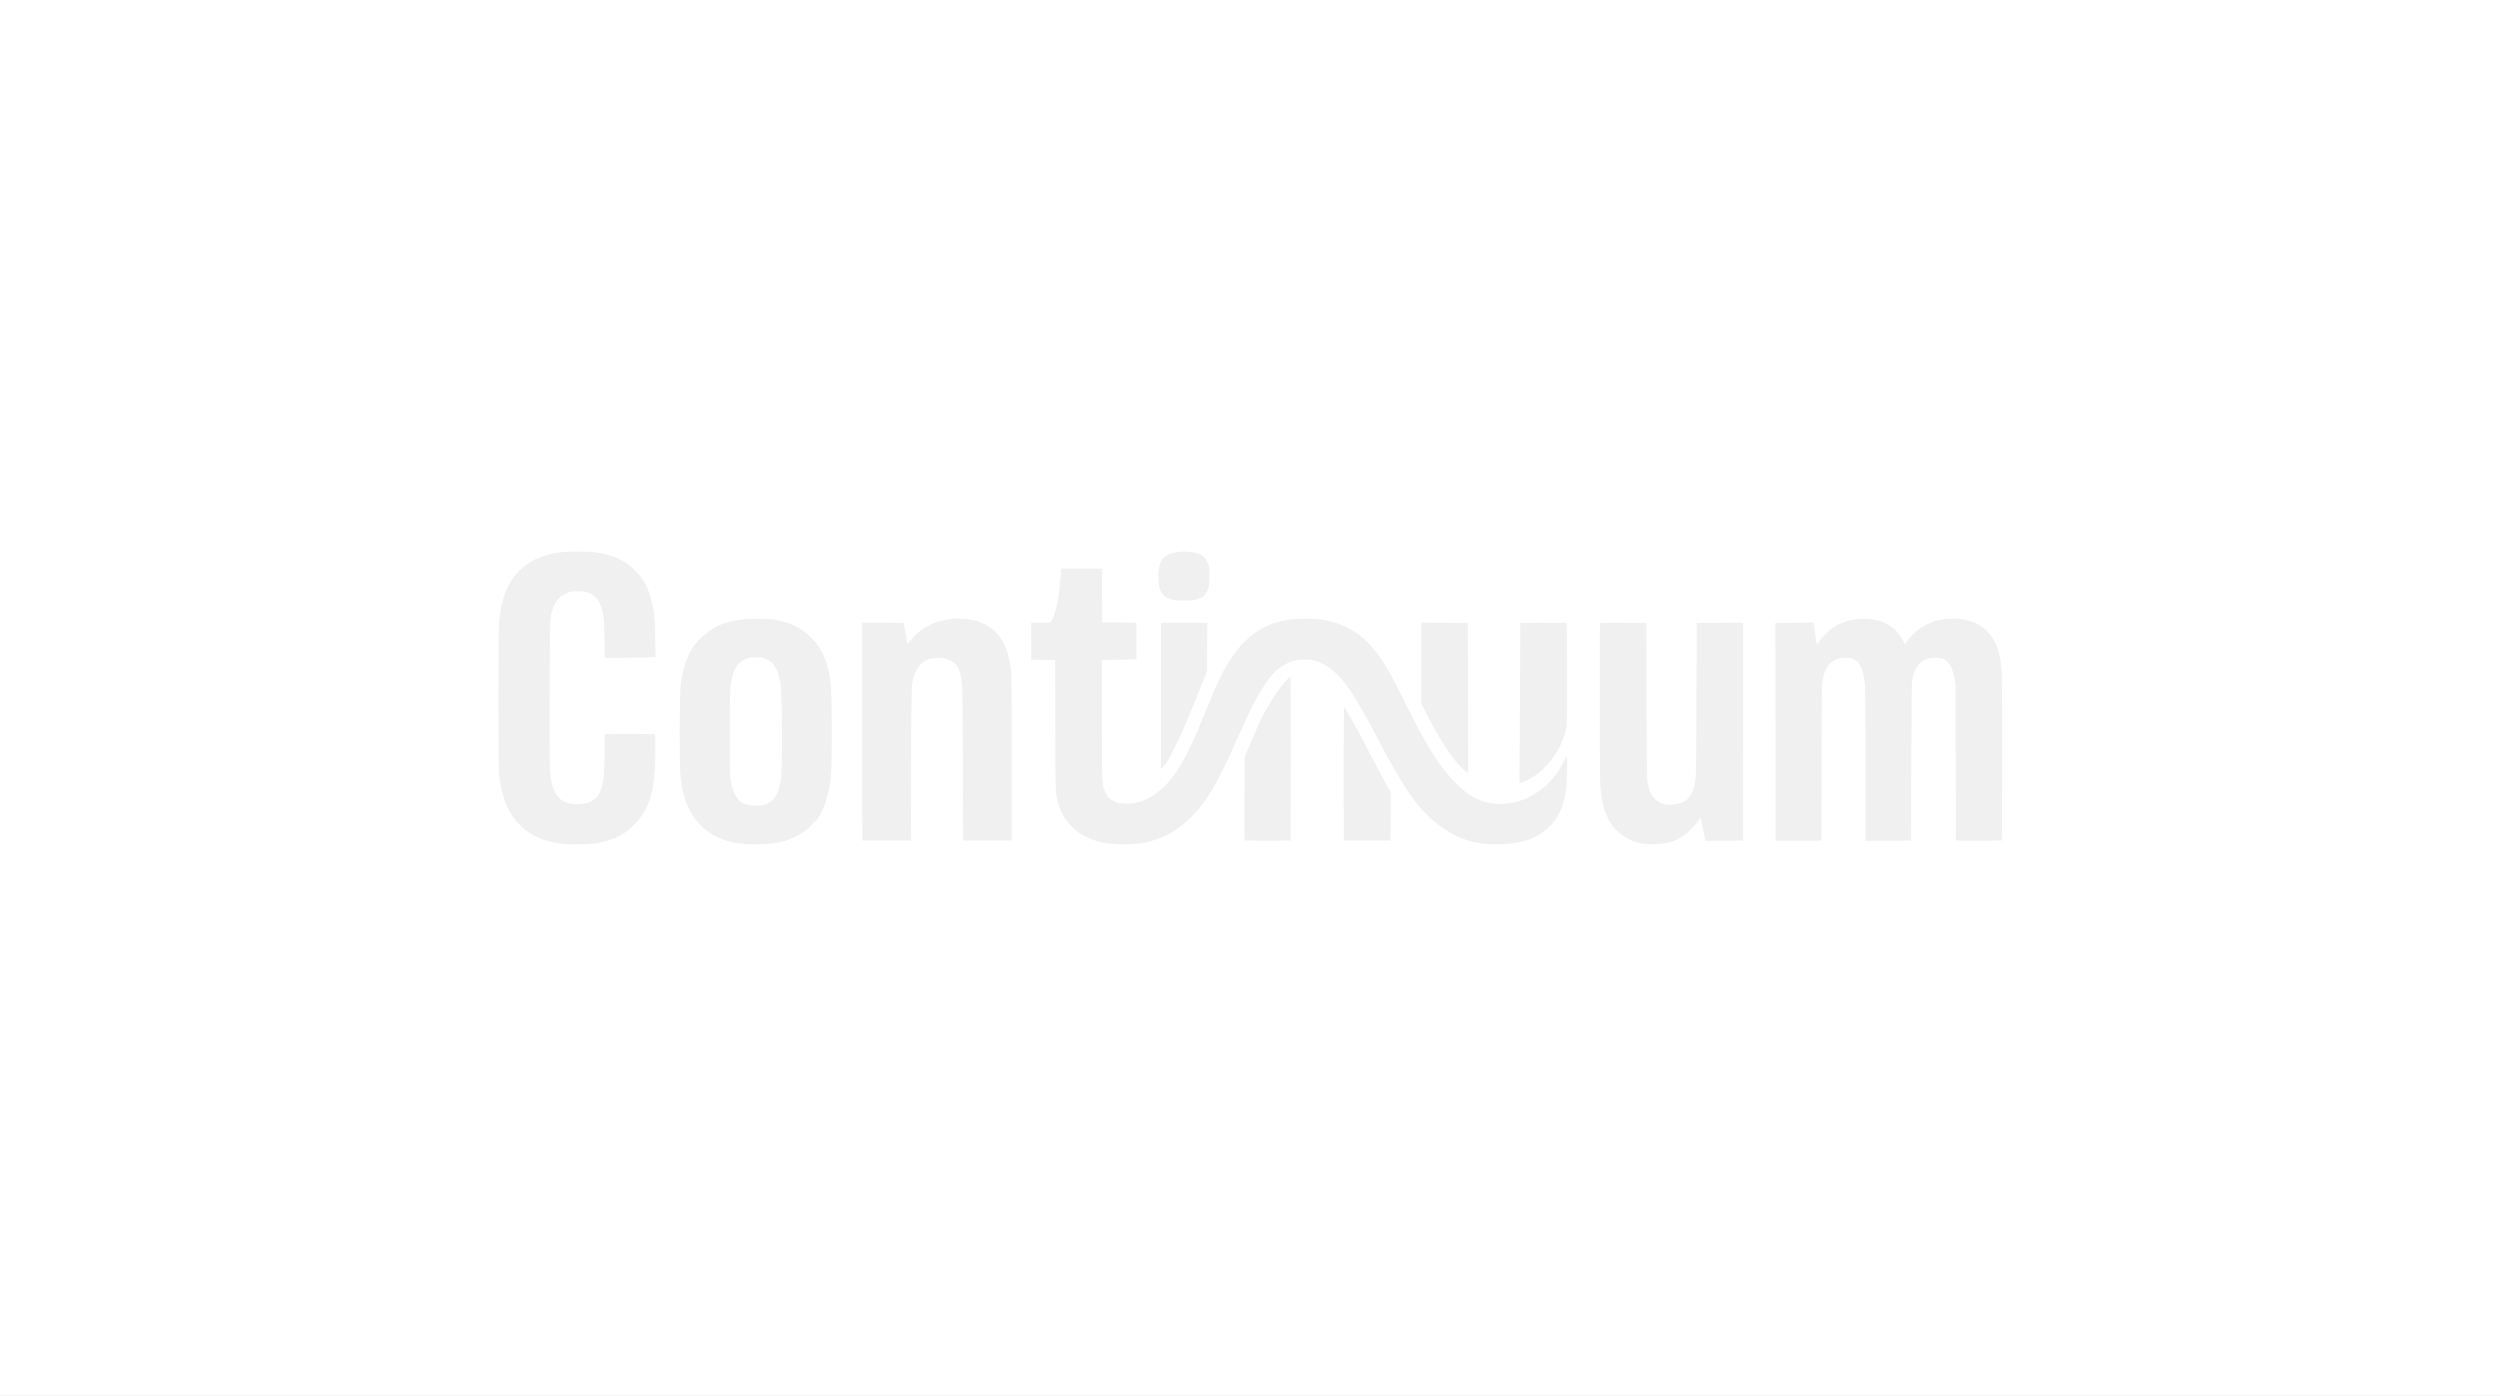
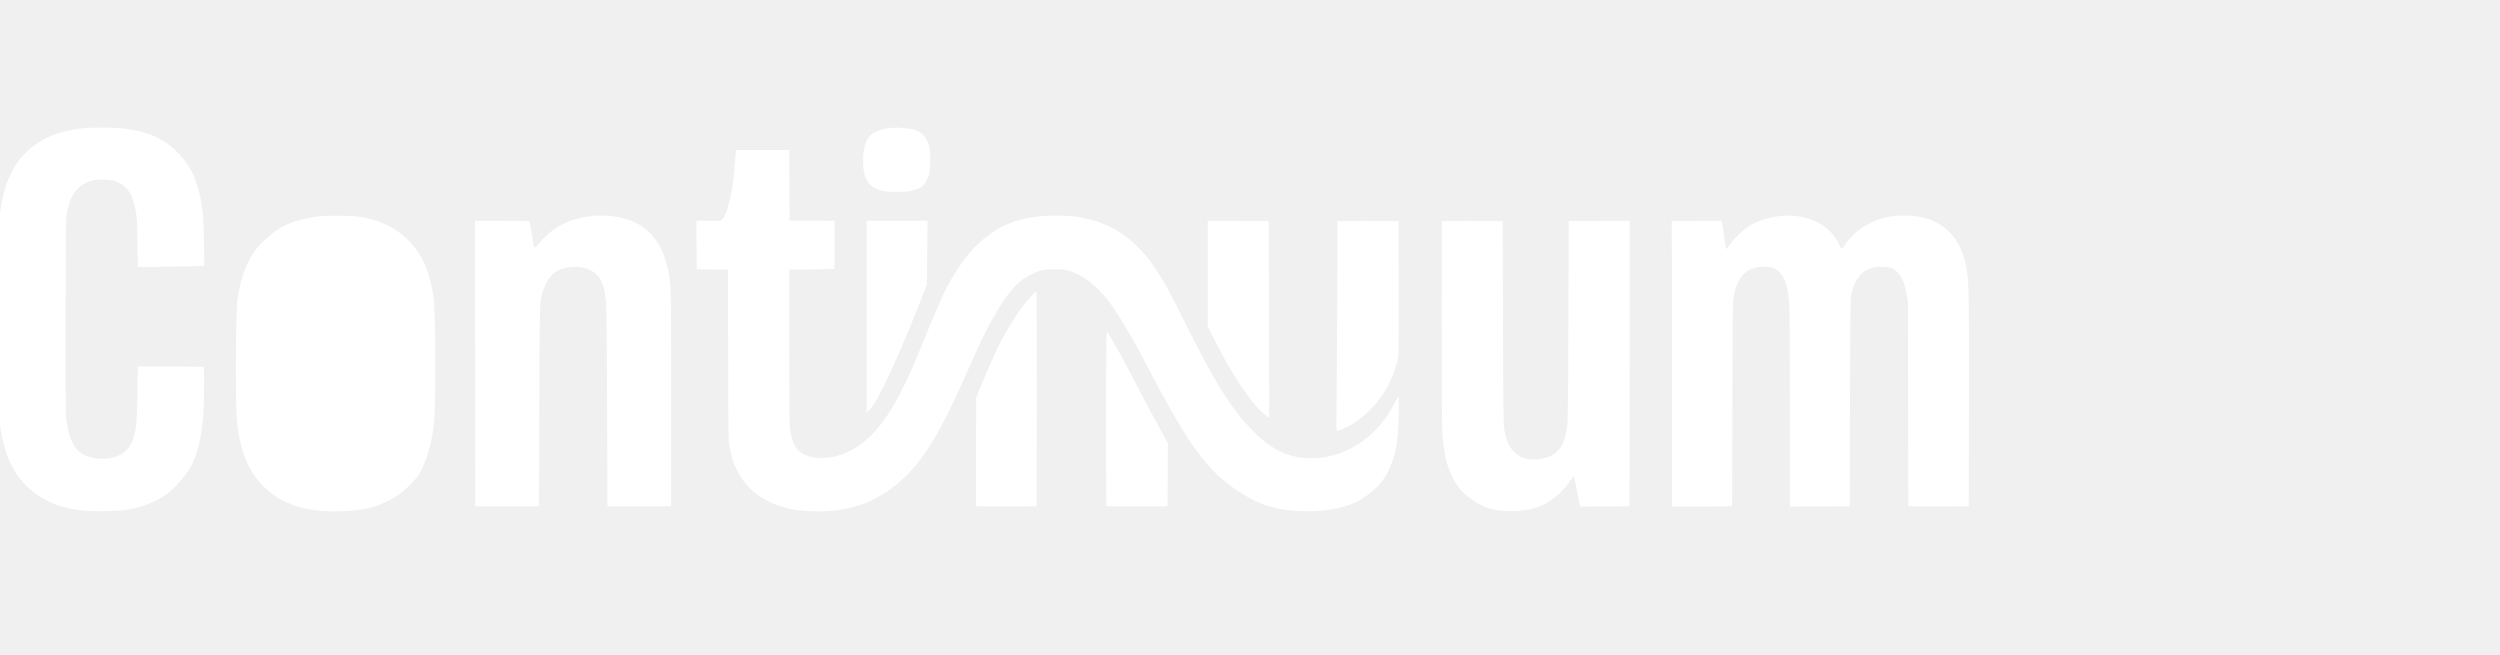
- <svg xmlns="http://www.w3.org/2000/svg" version="1.0" width="5504" height="3072" viewBox="0 0 5504 3072" preserveAspectRatio="xMidYMid meet">
+ <svg xmlns="http://www.w3.org/2000/svg" version="1.0" viewBox="1100 1000 4200 1100" preserveAspectRatio="xMidYMid meet">
  <g transform="translate(0,3072) scale(0.1,-0.1)" fill="#ffffff" stroke="none">
-     <path d="M0 15360 l0 -15360 27520 0 27520 0 0 15360 0 15360 -27520 0 -27520 0 0 -15360z m13130 3196 c314 -49 525 -130 719 -276 147 -111 295 -290 382 -461 45 -90 108 -283 134 -414 47 -233 56 -348 62 -761 l6 -392 -289 -7 c-159 -4 -410 -8 -559 -9 l-270 -1 -6 410 c-5 358 -9 425 -27 525 -56 307 -155 446 -361 511 -88 28 -288 30 -375 5 -237 -69 -360 -225 -418 -528 -22 -112 -22 -121 -26 -1713 -2 -1137 0 -1636 8 -1725 27 -297 104 -496 229 -596 98 -77 258 -119 421 -110 264 14 424 137 489 376 46 167 53 254 60 724 l6 449 547 -1 c301 0 552 -3 557 -7 14 -8 14 -414 1 -710 -16 -383 -84 -704 -195 -926 -91 -181 -291 -411 -448 -518 -173 -116 -392 -202 -617 -241 -159 -28 -533 -38 -732 -21 -472 43 -808 204 -1073 516 -197 231 -322 580 -367 1020 -18 184 -19 3158 0 3350 62 647 262 1042 657 1300 108 71 162 97 297 143 130 46 228 67 413 93 168 23 611 20 775 -5z m13161 -1 c146 -25 225 -80 283 -195 47 -96 60 -180 53 -375 -4 -125 -9 -172 -25 -215 -60 -168 -109 -210 -301 -257 -93 -24 -380 -23 -474 0 -238 59 -327 197 -327 507 0 207 44 358 127 430 128 113 387 154 664 105z m-2029 -947 l3 -593 378 -3 377 -2 0 -404 0 -403 -232 -6 c-128 -4 -299 -7 -380 -7 l-148 0 0 -1302 c0 -1118 2 -1317 15 -1398 43 -270 136 -389 345 -446 81 -22 257 -24 355 -5 483 96 866 477 1215 1206 130 270 171 367 431 1005 204 498 310 714 484 975 187 282 358 454 614 620 279 181 641 264 1098 252 212 -5 282 -14 478 -61 466 -113 826 -386 1141 -866 135 -207 227 -375 440 -805 523 -1058 809 -1518 1172 -1882 210 -212 364 -318 571 -393 319 -117 713 -85 1051 85 327 164 581 424 758 772 31 62 60 113 64 113 12 0 13 -59 7 -340 -11 -445 -56 -674 -184 -931 -112 -224 -355 -437 -617 -540 -174 -68 -390 -107 -643 -116 -566 -18 -947 100 -1391 433 -434 325 -745 769 -1346 1919 -206 394 -275 518 -487 870 -288 480 -591 752 -929 831 -86 20 -327 14 -417 -10 -91 -25 -252 -108 -330 -171 -149 -119 -298 -317 -476 -635 -132 -235 -230 -442 -463 -968 -409 -926 -671 -1363 -1017 -1698 -350 -337 -735 -517 -1208 -564 -222 -22 -538 -8 -716 31 -433 95 -734 318 -901 664 -59 122 -85 205 -116 370 -21 108 -22 134 -25 1547 l-4 1438 -262 2 -262 3 -3 408 -2 407 205 0 206 0 26 28 c42 44 78 137 118 302 55 232 73 369 101 773 l6 87 449 0 449 0 2 -592z m-7207 -532 c337 -60 563 -167 777 -366 199 -185 325 -413 402 -725 65 -261 78 -485 78 -1364 1 -882 -10 -1067 -84 -1376 -53 -224 -142 -438 -229 -551 -53 -69 -210 -220 -290 -279 -74 -55 -260 -150 -369 -189 -174 -63 -415 -96 -701 -96 -365 0 -592 43 -846 160 -266 123 -494 351 -630 630 -91 187 -157 453 -182 730 -29 316 -22 1805 10 2045 37 288 138 586 263 773 122 184 373 395 579 486 129 57 313 103 517 131 135 18 587 13 705 -9z m4258 9 c507 -67 810 -373 915 -925 48 -247 47 -209 47 -2130 l0 -1815 -535 0 -535 0 -6 1675 c-6 1738 -6 1744 -48 1955 -44 218 -158 338 -363 381 -129 28 -327 1 -428 -59 -98 -57 -178 -165 -228 -309 -69 -194 -66 -113 -72 -1968 l-5 -1675 -535 0 -535 0 -3 2398 -2 2397 454 0 c250 0 457 -4 460 -8 5 -8 76 -415 76 -434 0 -23 33 -2 71 45 217 266 479 416 820 466 40 6 85 13 99 15 63 9 255 4 353 -9z m19874 4 c345 -46 592 -216 722 -497 14 -29 28 -52 32 -52 5 0 23 21 40 48 120 176 254 294 434 382 185 91 356 130 575 130 599 0 963 -322 1054 -933 34 -225 37 -421 34 -2197 l-3 -1755 -507 -3 c-280 -1 -508 1 -508 5 0 5 -2 780 -3 1723 l-3 1715 -22 115 c-39 203 -75 292 -148 370 -63 68 -126 93 -245 98 -292 13 -452 -124 -537 -458 -15 -59 -17 -238 -22 -1815 l-5 -1750 -502 -3 -503 -2 0 1652 c0 1015 -4 1697 -10 1768 -29 334 -103 506 -247 576 -44 22 -73 28 -153 32 -303 14 -480 -155 -536 -514 -15 -99 -17 -269 -20 -1804 -2 -932 -4 -1698 -4 -1702 0 -5 -227 -8 -505 -8 l-505 0 0 1838 c1 1010 0 2089 -2 2397 l-3 560 421 3 422 2 5 -32 c4 -18 18 -123 32 -233 15 -110 30 -203 34 -208 4 -4 29 25 57 65 65 97 211 242 305 304 220 146 553 220 826 183z m-14610 -611 l-6 -533 -89 -235 c-80 -211 -257 -641 -390 -950 -141 -325 -336 -719 -413 -835 -26 -38 -64 -86 -83 -104 l-36 -35 0 1612 0 1612 512 0 511 0 -6 -532z m5743 -1118 c3 -905 4 -1647 3 -1649 -6 -10 -53 21 -108 70 -222 203 -531 670 -807 1220 l-118 236 0 887 0 886 513 -2 512 -3 5 -1645z m2178 550 c2 -746 -1 -1122 -8 -1180 -13 -104 -74 -290 -139 -426 -144 -302 -407 -588 -674 -733 -90 -48 -199 -92 -215 -86 -12 4 -13 61 -8 383 5 262 19 2981 16 3135 0 4 231 6 513 5 l512 -3 3 -1095z m1752 -610 c5 -1549 8 -1714 23 -1803 31 -179 71 -271 153 -357 100 -105 217 -146 384 -136 274 16 425 140 490 401 44 177 43 168 49 1920 l6 1680 513 3 512 2 -2 -2397 -3 -2398 -413 -3 -412 -2 -8 22 c-5 13 -28 128 -52 256 -24 127 -46 232 -49 232 -3 -1 -27 -31 -53 -68 -161 -228 -356 -385 -569 -457 -211 -72 -540 -82 -769 -24 -175 45 -399 186 -512 323 -193 234 -283 521 -308 982 -11 196 -14 3517 -3 3528 4 3 234 5 512 4 l506 -3 5 -1705z m-7832 -1282 l-3 -1803 -504 -3 c-344 -1 -507 1 -511 8 -4 6 -5 418 -3 917 l3 906 49 121 c68 168 233 550 291 673 106 224 306 560 444 742 77 103 206 241 224 241 9 0 11 -442 10 -1802z m1353 840 c73 -128 200 -363 282 -523 145 -283 171 -332 305 -580 35 -66 80 -149 100 -185 19 -36 63 -117 98 -181 l64 -117 -2 -528 -3 -529 -515 0 -515 0 -3 1120 c-2 616 0 1275 4 1465 l6 344 23 -27 c13 -14 83 -131 156 -259z" />
+     <path d="M13130 18556 c314 -49 525 -130 719 -276 147 -111 295 -290 382 -461 45 -90 108 -283 134 -414 47 -233 56 -348 62 -761 l6 -392 -289 -7 c-159 -4 -410 -8 -559 -9 l-270 -1 -6 410 c-5 358 -9 425 -27 525 -56 307 -155 446 -361 511 -88 28 -288 30 -375 5 -237 -69 -360 -225 -418 -528 -22 -112 -22 -121 -26 -1713 -2 -1137 0 -1636 8 -1725 27 -297 104 -496 229 -596 98 -77 258 -119 421 -110 264 14 424 137 489 376 46 167 53 254 60 724 l6 449 547 -1 c301 0 552 -3 557 -7 14 -8 14 -414 1 -710 -16 -383 -84 -704 -195 -926 -91 -181 -291 -411 -448 -518 -173 -116 -392 -202 -617 -241 -159 -28 -533 -38 -732 -21 -472 43 -808 204 -1073 516 -197 231 -322 580 -367 1020 -18 184 -19 3158 0 3350 62 647 262 1042 657 1300 108 71 162 97 297 143 130 46 228 67 413 93 168 23 611 20 775 -5z" />
+     <path d="M26291 18555 c146 -25 225 -80 283 -195 47 -96 60 -180 53 -375 -4 -125 -9 -172 -25 -215 -60 -168 -109 -210 -301 -257 -93 -24 -380 -23 -474 0 -238 59 -327 197 -327 507 0 207 44 358 127 430 128 113 387 154 664 105z" />
+     <path d="M24262 17608 l3 -593 378 -3 377 -2 0 -404 0 -403 -232 -6 c-128 -4 -299 -7 -380 -7 l-148 0 0 -1302 c0 -1118 2 -1317 15 -1398 43 -270 136 -389 345 -446 81 -22 257 -24 355 -5 483 96 866 477 1215 1206 130 270 171 367 431 1005 204 498 310 714 484 975 187 282 358 454 614 620 279 181 641 264 1098 252 212 -5 282 -14 478 -61 466 -113 826 -386 1141 -866 135 -207 227 -375 440 -805 523 -1058 809 -1518 1172 -1882 210 -212 364 -318 571 -393 319 -117 713 -85 1051 85 327 164 581 424 758 772 31 62 60 113 64 113 12 0 13 -59 7 -340 -11 -445 -56 -674 -184 -931 -112 -224 -355 -437 -617 -540 -174 -68 -390 -107 -643 -116 -566 -18 -947 100 -1391 433 -434 325 -745 769 -1346 1919 -206 394 -275 518 -487 870 -288 480 -591 752 -929 831 -86 20 -327 14 -417 -10 -91 -25 -252 -108 -330 -171 -149 -119 -298 -317 -476 -635 -132 -235 -230 -442 -463 -968 -409 -926 -671 -1363 -1017 -1698 -350 -337 -735 -517 -1208 -564 -222 -22 -538 -8 -716 31 -433 95 -734 318 -901 664 -59 122 -85 205 -116 370 -21 108 -22 134 -25 1547 l-4 1438 -262 2 -262 3 -3 408 -2 407 205 0 206 0 26 28 c42 44 78 137 118 302 55 232 73 369 101 773 l6 87 449 0 449 0 2 -592z" />
+     <path d="M17055 17076 c337 -60 563 -167 777 -366 199 -185 325 -413 402 -725 65 -261 78 -485 78 -1364 1 -882 -10 -1067 -84 -1376 -53 -224 -142 -438 -229 -551 -53 -69 -210 -220 -290 -279 -74 -55 -260 -150 -369 -189 -174 -63 -415 -96 -701 -96 -365 0 -592 43 -846 160 -266 123 -494 351 -630 630 -91 187 -157 453 -182 730 -29 316 -22 1805 10 2045 37 288 138 586 263 773 122 184 373 395 579 486 129 57 313 103 517 131 135 18 587 13 705 -9z" />
+     <path d="M21313 17085 c507 -67 810 -373 915 -925 48 -247 47 -209 47 -2130 l0 -1815 -535 0 -535 0 -6 1675 c-6 1738 -6 1744 -48 1955 -44 218 -158 338 -363 381 -129 28 -327 1 -428 -59 -98 -57 -178 -165 -228 -309 -69 -194 -66 -113 -72 -1968 l-5 -1675 -535 0 -535 0 -3 2398 -2 2397 454 0 c250 0 457 -4 460 -8 5 -8 76 -415 76 -434 0 -23 33 -2 71 45 217 266 479 416 820 466 40 6 85 13 99 15 63 9 255 4 353 -9z" />
+     <path d="M41187 17089 c345 -46 592 -216 722 -497 14 -29 28 -52 32 -52 5 0 23 21 40 48 120 176 254 294 434 382 185 91 356 130 575 130 599 0 963 -322 1054 -933 34 -225 37 -421 34 -2197 l-3 -1755 -507 -3 c-280 -1 -508 1 -508 5 0 5 -2 780 -3 1723 l-3 1715 -22 115 c-39 203 -75 292 -148 370 -63 68 -126 93 -245 98 -292 13 -452 -124 -537 -458 -15 -59 -17 -238 -22 -1815 l-5 -1750 -502 -3 -503 -2 0 1652 c0 1015 -4 1697 -10 1768 -29 334 -103 506 -247 576 -44 22 -73 28 -153 32 -303 14 -480 -155 -536 -514 -15 -99 -17 -269 -20 -1804 -2 -932 -4 -1698 -4 -1702 0 -5 -227 -8 -505 -8 l-505 0 0 1838 c1 1010 0 2089 -2 2397 l-3 560 421 3 422 2 5 -32 c4 -18 18 -123 32 -233 15 -110 30 -203 34 -208 4 -4 29 25 57 65 65 97 211 242 305 304 220 146 553 220 826 183z" />
+     <path d="M26577 16478 l-6 -533 -89 -235 c-80 -211 -257 -641 -390 -950 -141 -325 -336 -719 -413 -835 -26 -38 -64 -86 -83 -104 l-36 -35 0 1612 0 1612 512 0 511 0 -6 -532z" />
+     <path d="M32320 15360 c3 -905 4 -1647 3 -1649 -6 -10 -53 21 -108 70 -222 203 -531 670 -807 1220 l-118 236 0 887 0 886 513 -2 512 -3 5 -1645z" />
+     <path d="M34498 15910 c2 -746 -1 -1122 -8 -1180 -13 -104 -74 -290 -139 -426 -144 -302 -407 -588 -674 -733 -90 -48 -199 -92 -215 -86 -12 4 -13 61 -8 383 5 262 19 2981 16 3135 0 4 231 6 513 5 l512 -3 3 -1095z" />
+     <path d="M36250 15300 c5 -1549 8 -1714 23 -1803 31 -179 71 -271 153 -357 100 -105 217 -146 384 -136 274 16 425 140 490 401 44 177 43 168 49 1920 l6 1680 513 3 512 2 -2 -2397 -3 -2398 -413 -3 -412 -2 -8 22 c-5 13 -28 128 -52 256 -24 127 -46 232 -49 232 -3 -1 -27 -31 -53 -68 -161 -228 -356 -385 -569 -457 -211 -72 -540 -82 -769 -24 -175 45 -399 186 -512 323 -193 234 -283 521 -308 982 -11 196 -14 3517 -3 3528 4 3 234 5 512 4 l506 -3 5 -1705z" />
+     <path d="M28418 14018 l-3 -1803 -504 -3 c-344 -1 -507 1 -511 8 -4 6 -5 418 -3 917 l3 906 49 121 c68 168 233 550 291 673 106 224 306 560 444 742 77 103 206 241 224 241 9 0 11 -442 10 -1802z" />
+     <path d="M29771 14858 c73 -128 200 -363 282 -523 145 -283 171 -332 305 -580 35 -66 80 -149 100 -185 19 -36 63 -117 98 -181 l64 -117 -2 -528 -3 -529 -515 0 -515 0 -3 1120 c-2 616 0 1275 4 1465 l6 344 23 -27 c13 -14 83 -131 156 -259z" />
    <path d="M16475 16231 c-186 -53 -296 -181 -354 -411 -50 -200 -55 -318 -56 -1260 0 -980 1 -1004 72 -1223 78 -245 210 -344 473 -354 188 -8 299 29 405 131 93 92 149 237 181 476 33 248 25 1849 -11 2078 -53 337 -164 500 -384 566 -74 22 -246 20 -326 -3z" />
  </g>
</svg>
